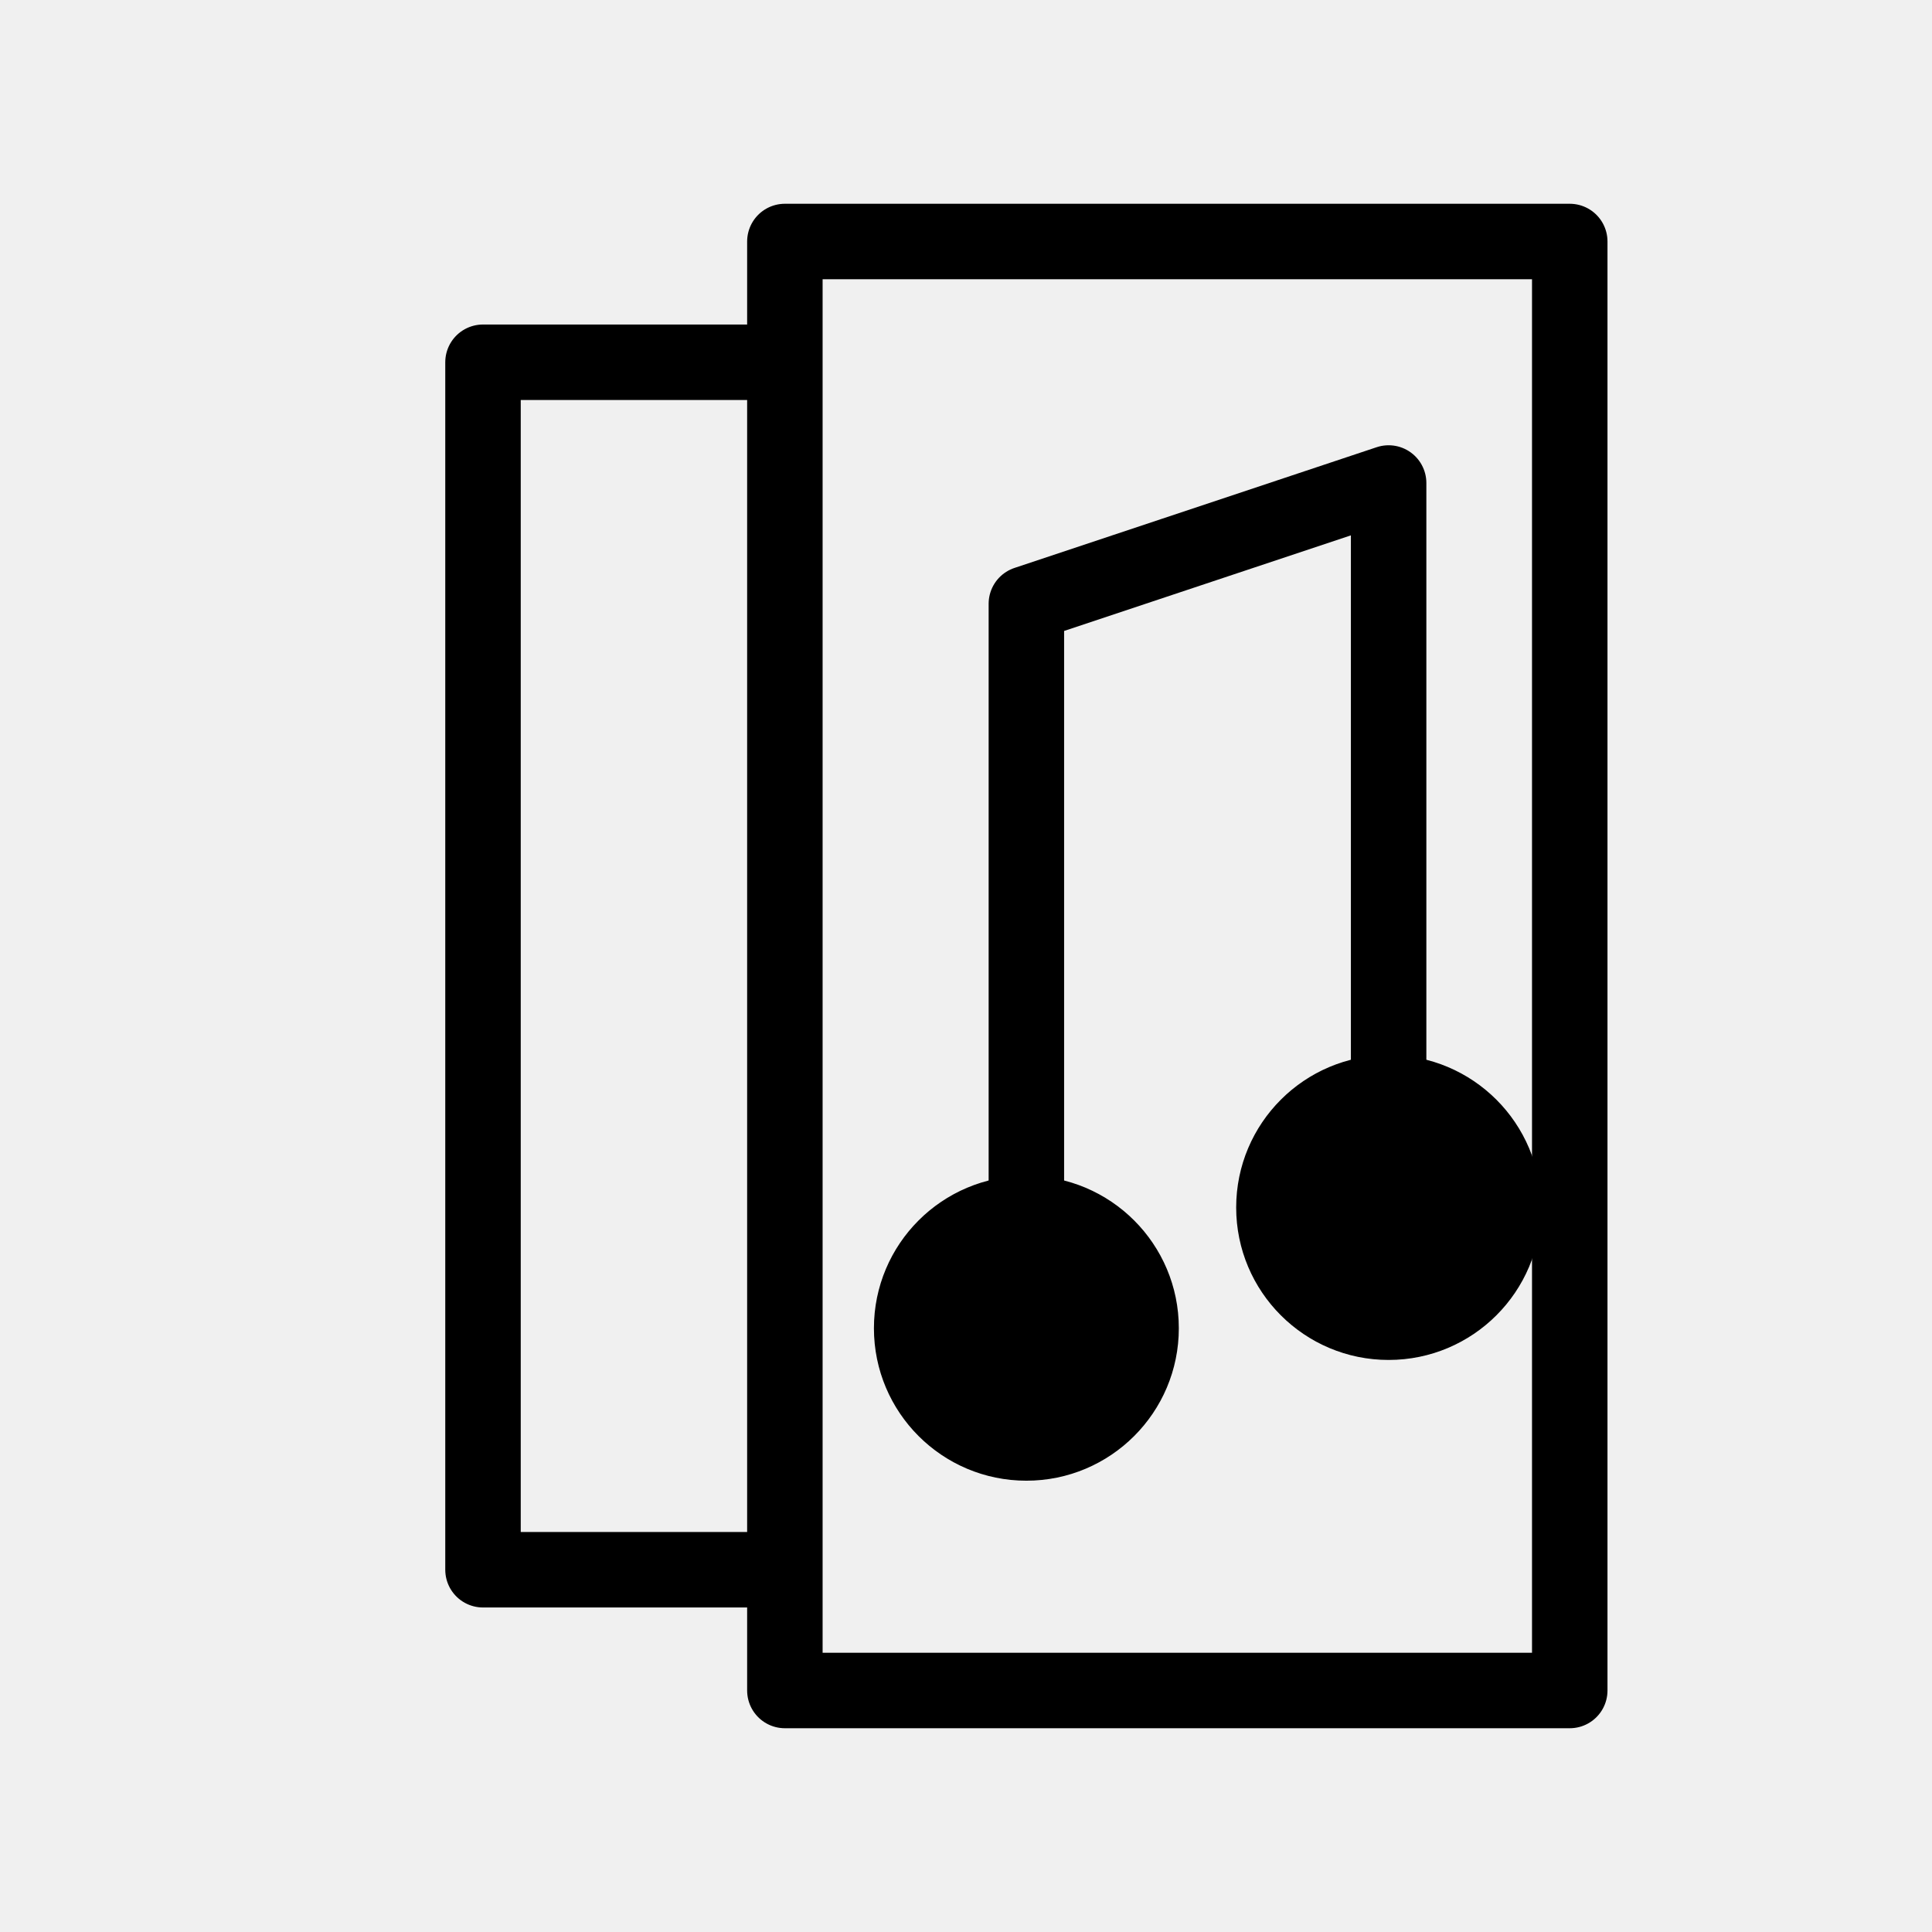
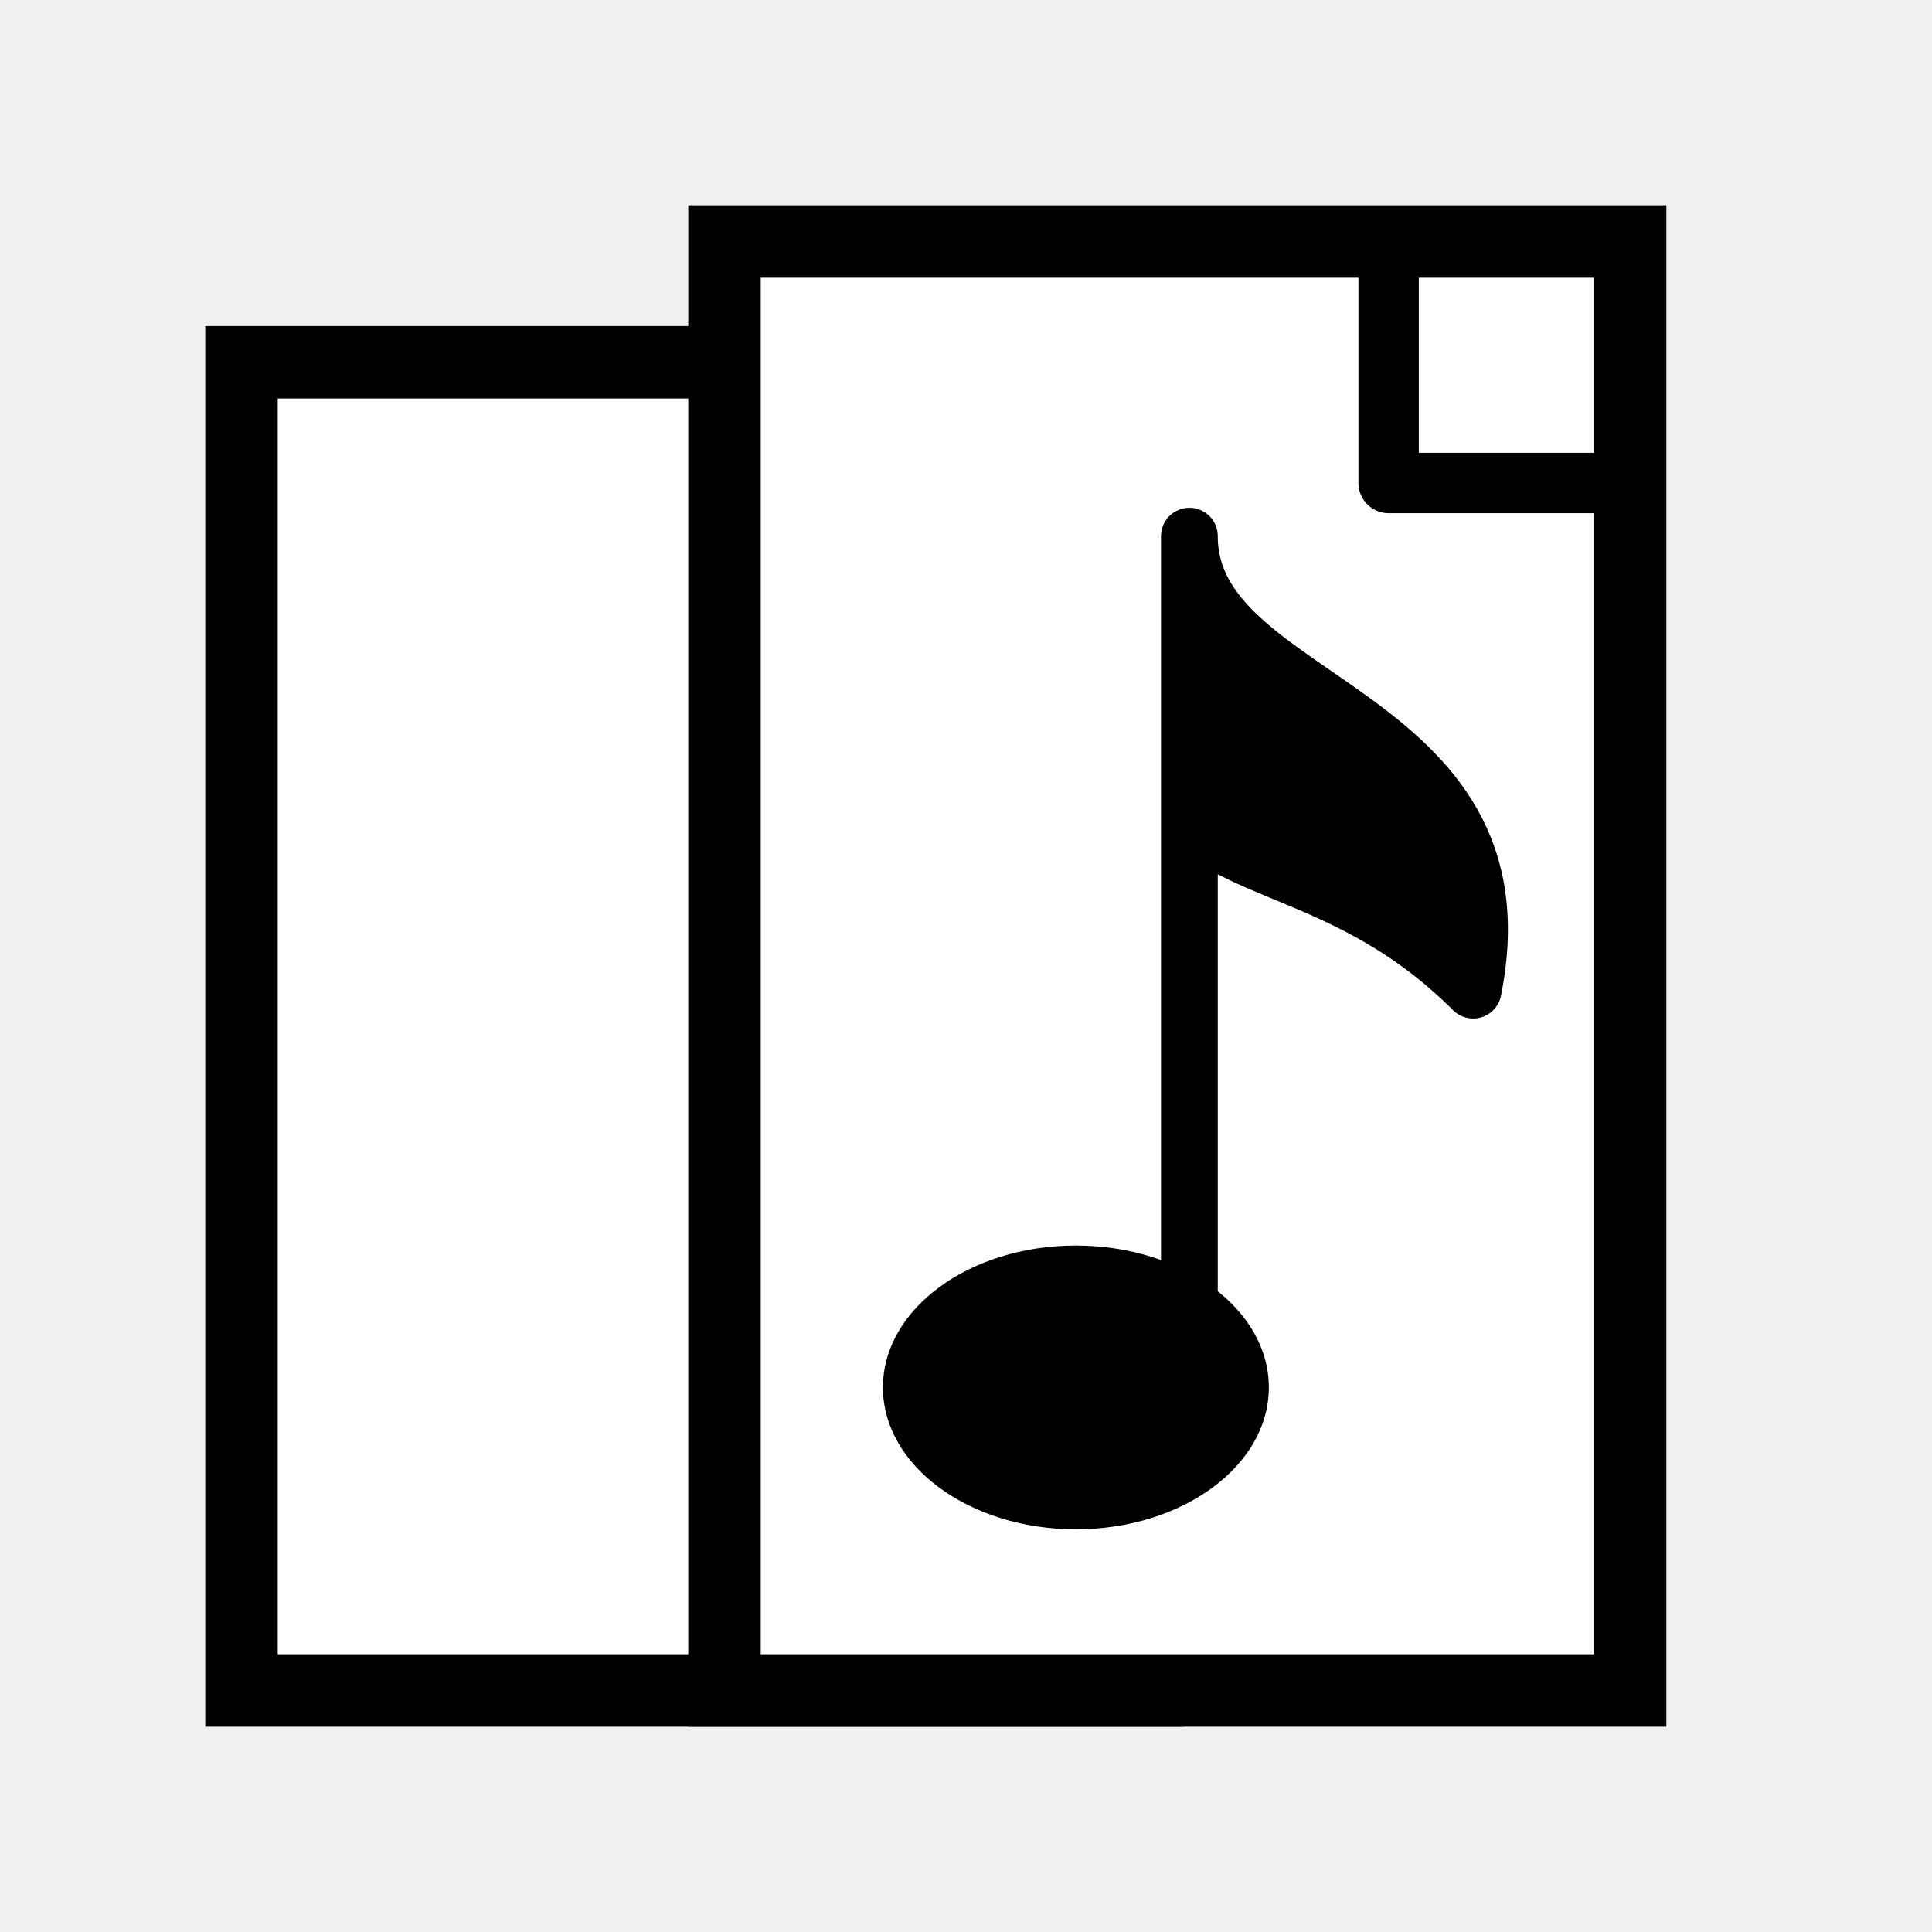
- <svg xmlns="http://www.w3.org/2000/svg" width="32" height="32" viewBox="0 0 32 32" fill="none" stroke="#000000" stroke-width="1.25" stroke-linecap="round" stroke-linejoin="round" shape-rendering="geometricPrecision">
-   <style>
-     .classic-ink{fill:#000000;stroke:#000000;stroke-width:.25}
-   </style>
-   <path d="M8 6h5v20H8zM13 4h13v24H13zM17 22V10l6-2v12" />
-   <circle class="classic-ink" cx="17" cy="22" r="2.4" />
-   <circle class="classic-ink" cx="23" cy="20" r="2.4" />
+ <svg xmlns="http://www.w3.org/2000/svg" width="32" height="32" viewBox="0 0 32 32" shape-rendering="geometricPrecision">
+   <defs />
+   <rect x="4" y="6" width="15" height="22" rx="0" fill="#ffffff" stroke="#000000" stroke-width="1.2" />
+   <rect x="12" y="4" width="15" height="24" rx="0" fill="#ffffff" stroke="#000000" stroke-width="1.2" />
+   <path d="M23 4V8H27" fill="none" stroke="#000000" stroke-width="1" stroke-linejoin="round" stroke-linecap="round" />
+   <g transform="translate(15 7) scale(0.94)">
+     <ellipse cx="3" cy="17" rx="3.4" ry="2.5" fill="#000000" />
+     <path d="M5 17V2C5 5 11 5 10 10 8 8 6 8 5 7" fill="#000000" stroke="#000000" stroke-width="1" stroke-linejoin="round" stroke-linecap="round" />
+   </g>
</svg>
